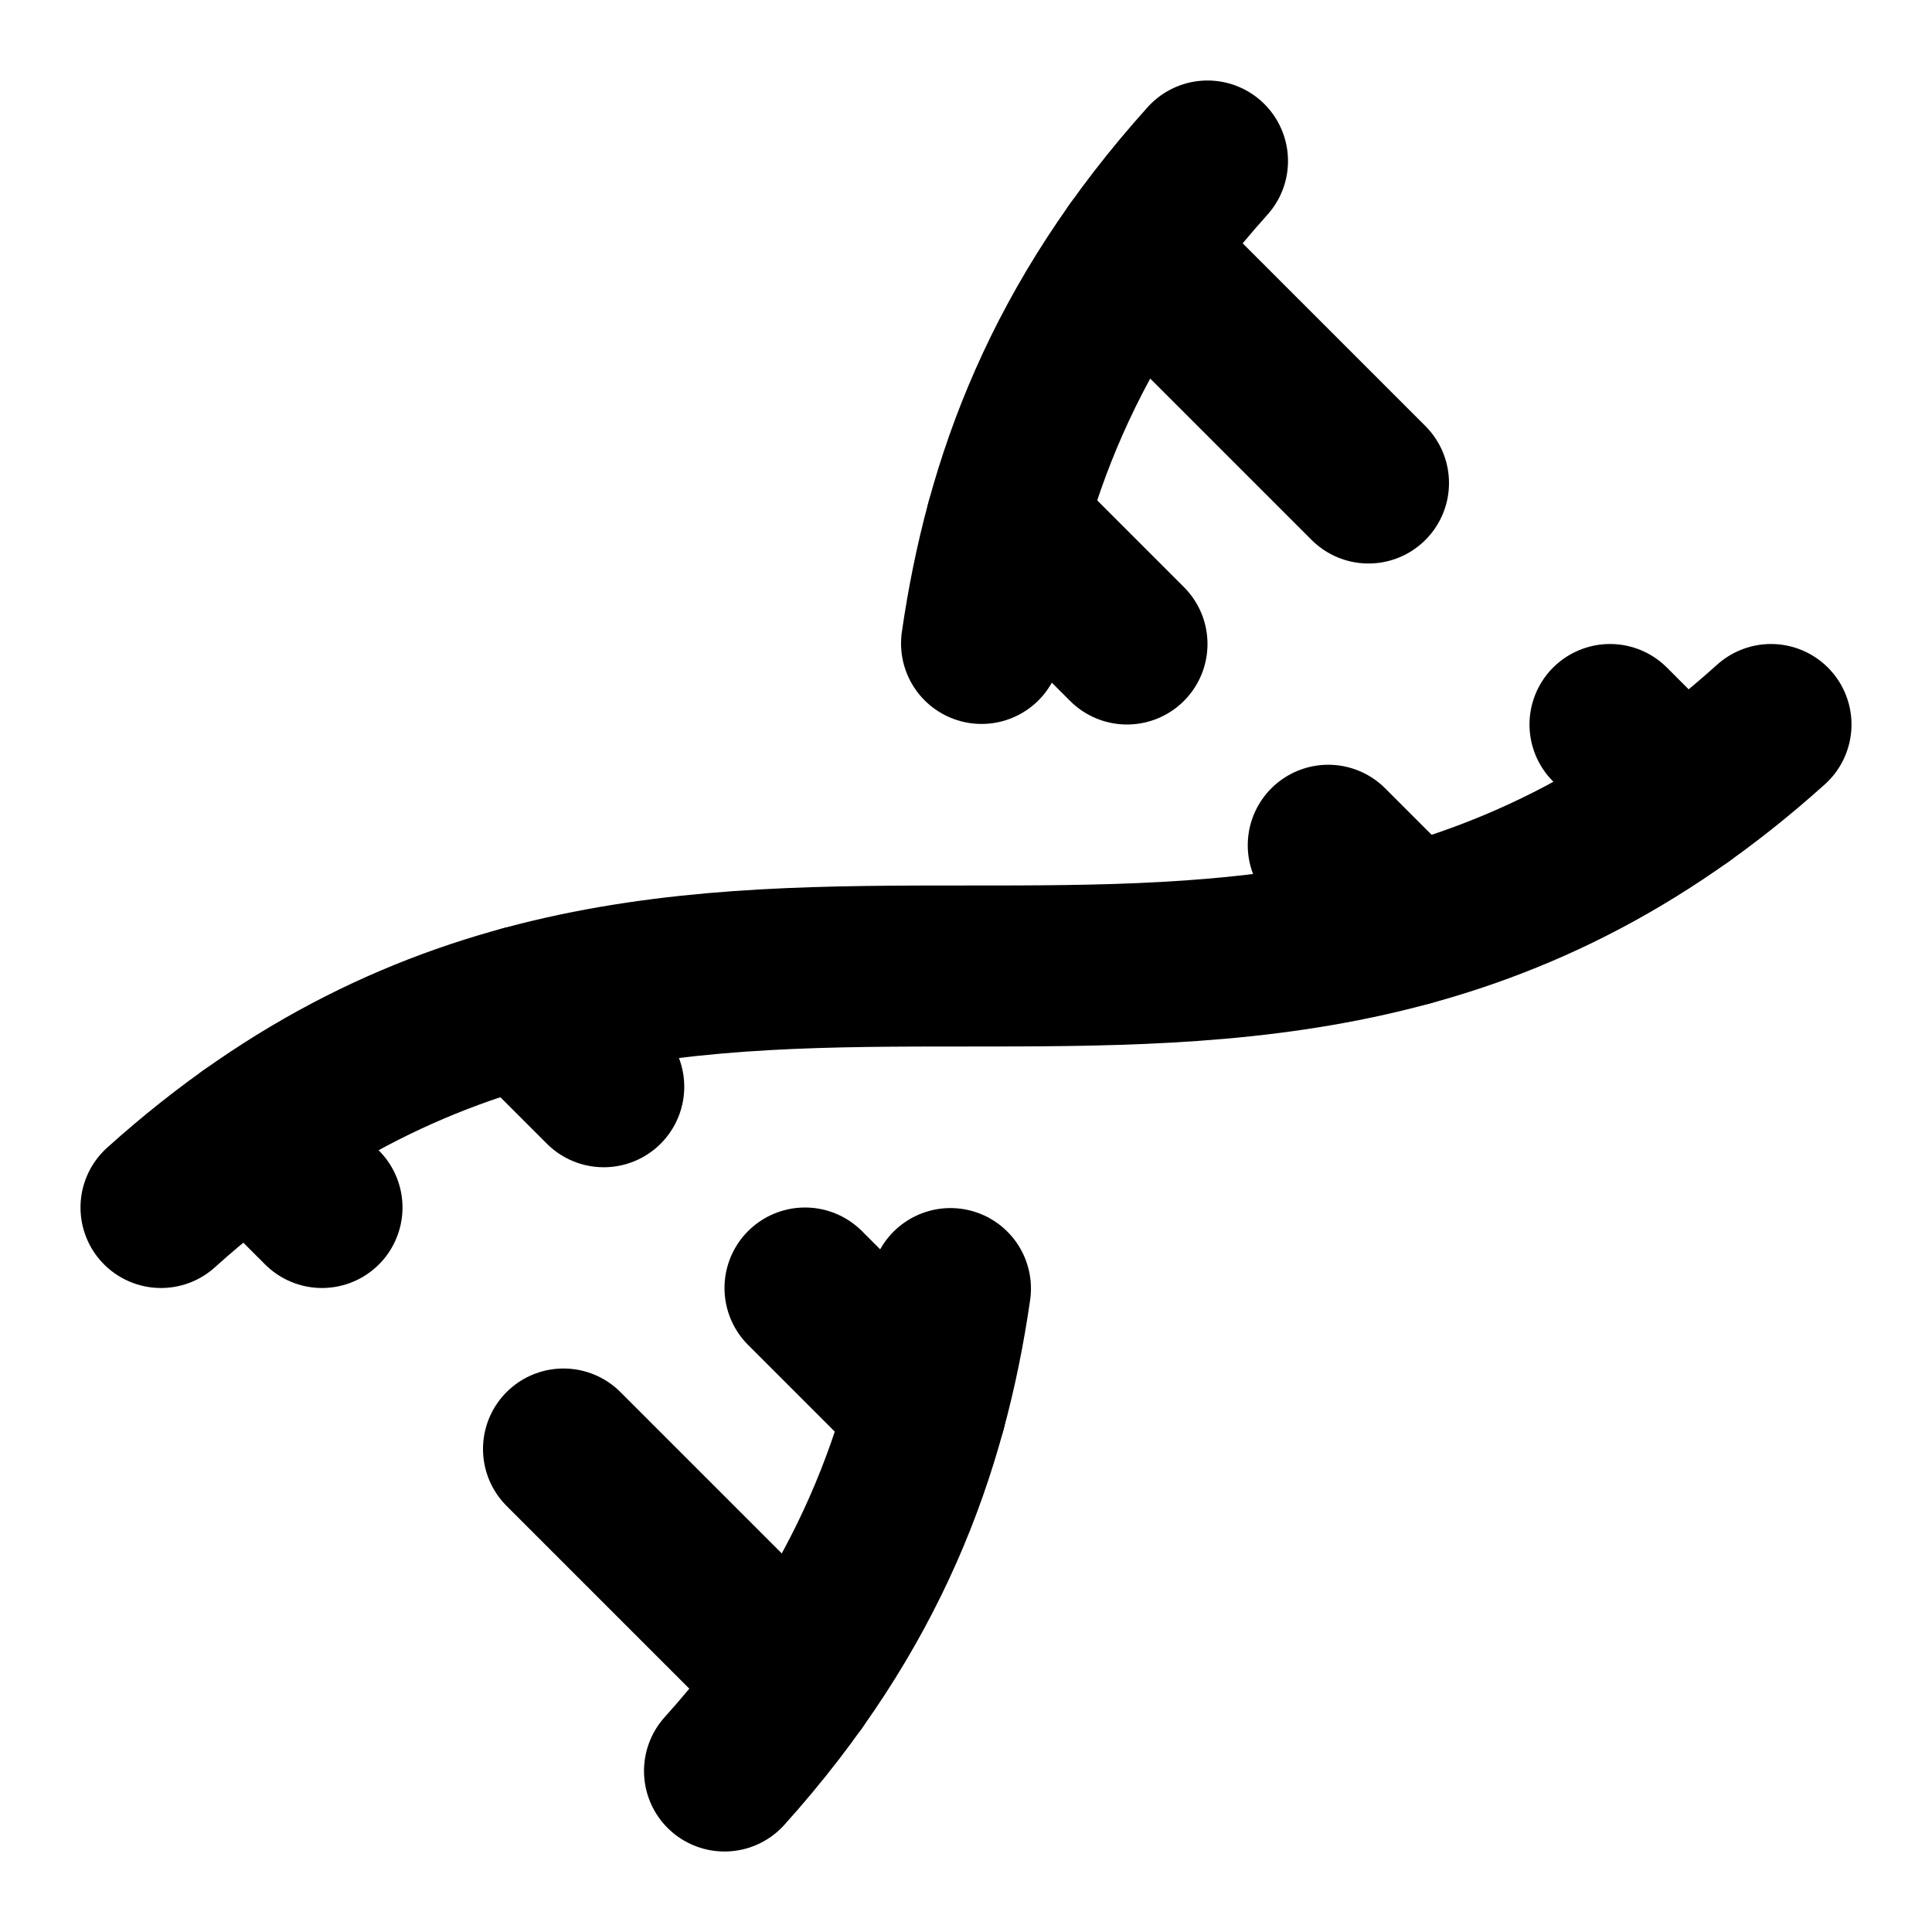
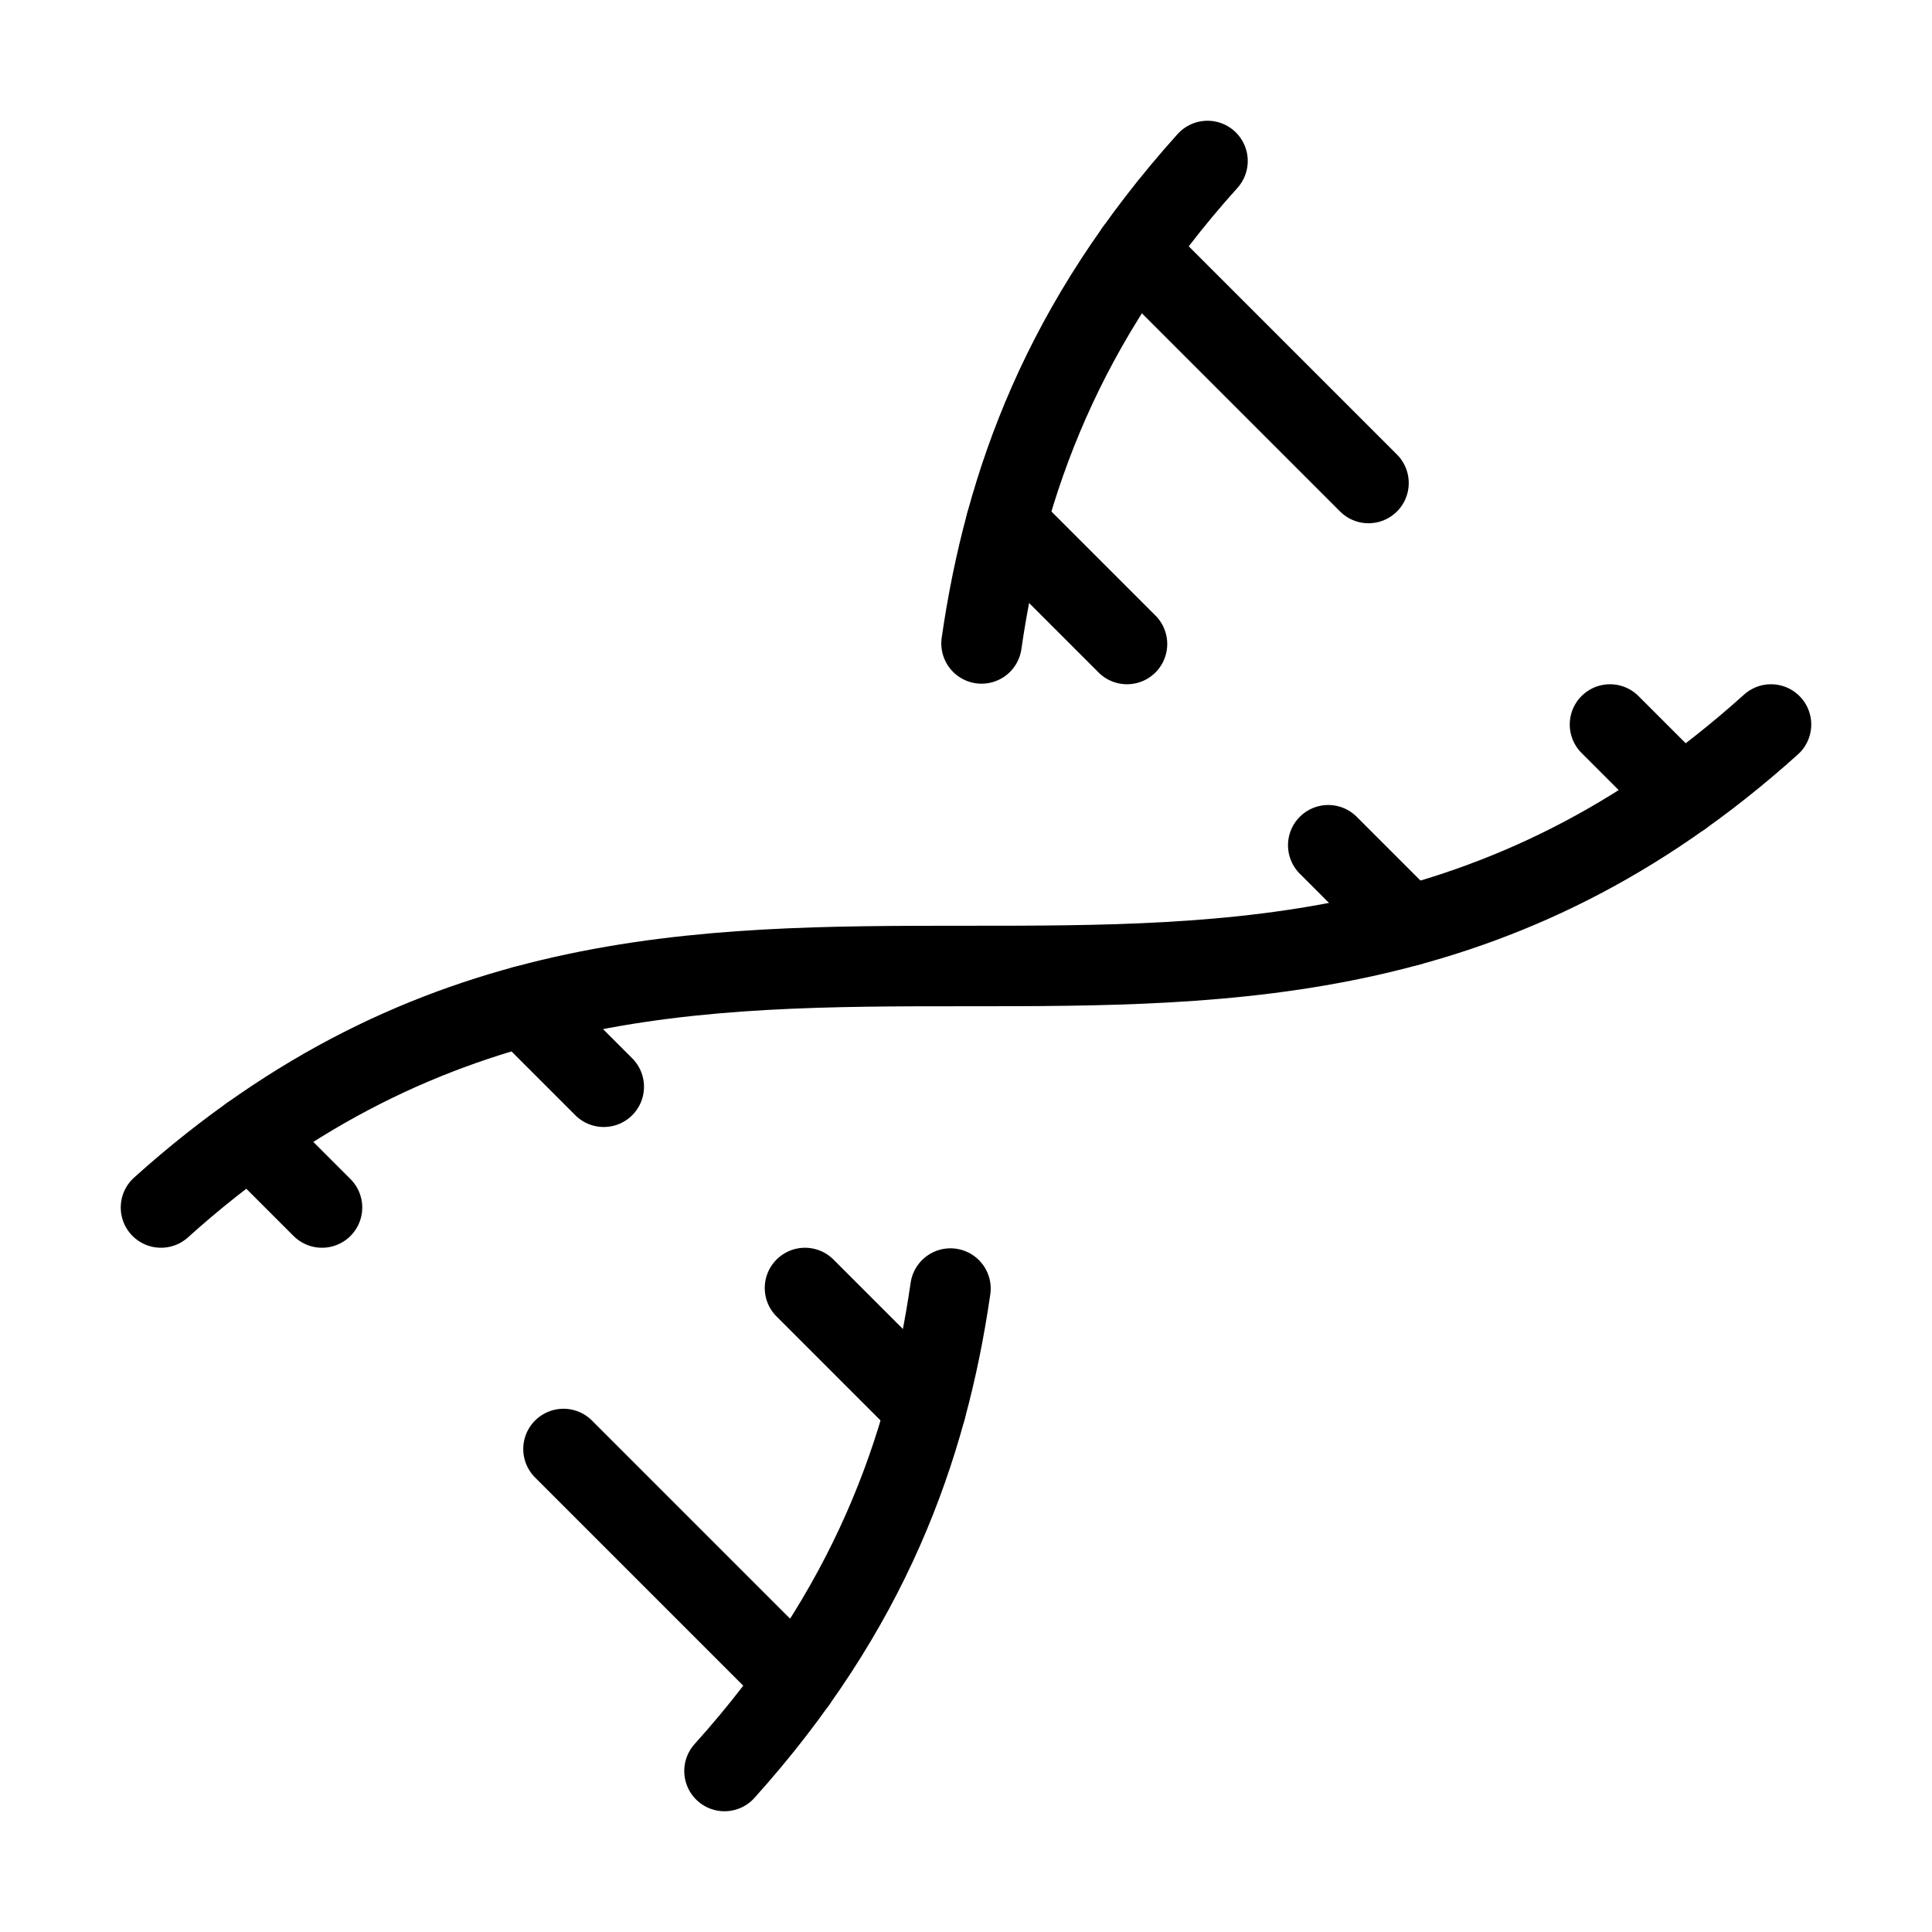
- <svg xmlns="http://www.w3.org/2000/svg" width="1em" height="1em" viewBox="0 0 24 24" fill="none" stroke="currentColor" stroke-width="2" stroke-linecap="round" stroke-linejoin="round" aria-hidden="true" focusable="false">
+ <svg xmlns="http://www.w3.org/2000/svg" width="1em" height="1em" viewBox="0 0 24 24" fill="none" stroke="currentColor" stroke-width="1" stroke-linecap="round" stroke-linejoin="round" aria-hidden="true" focusable="false">
  <path d="m10 16 1.5 1.5" />
  <path d="m14 8-1.5-1.5" />
  <path d="M15 2c-1.798 1.998-2.518 3.995-2.807 5.993" />
  <path d="m16.5 10.5 1 1" />
  <path d="m17 6-2.891-2.891" />
  <path d="M2 15c6.667-6 13.333 0 20-6" />
  <path d="m20 9 .891.891" />
  <path d="M3.109 14.109 4 15" />
  <path d="m6.5 12.5 1 1" />
  <path d="m7 18 2.891 2.891" />
  <path d="M9 22c1.798-1.998 2.518-3.995 2.807-5.993" />
</svg>
